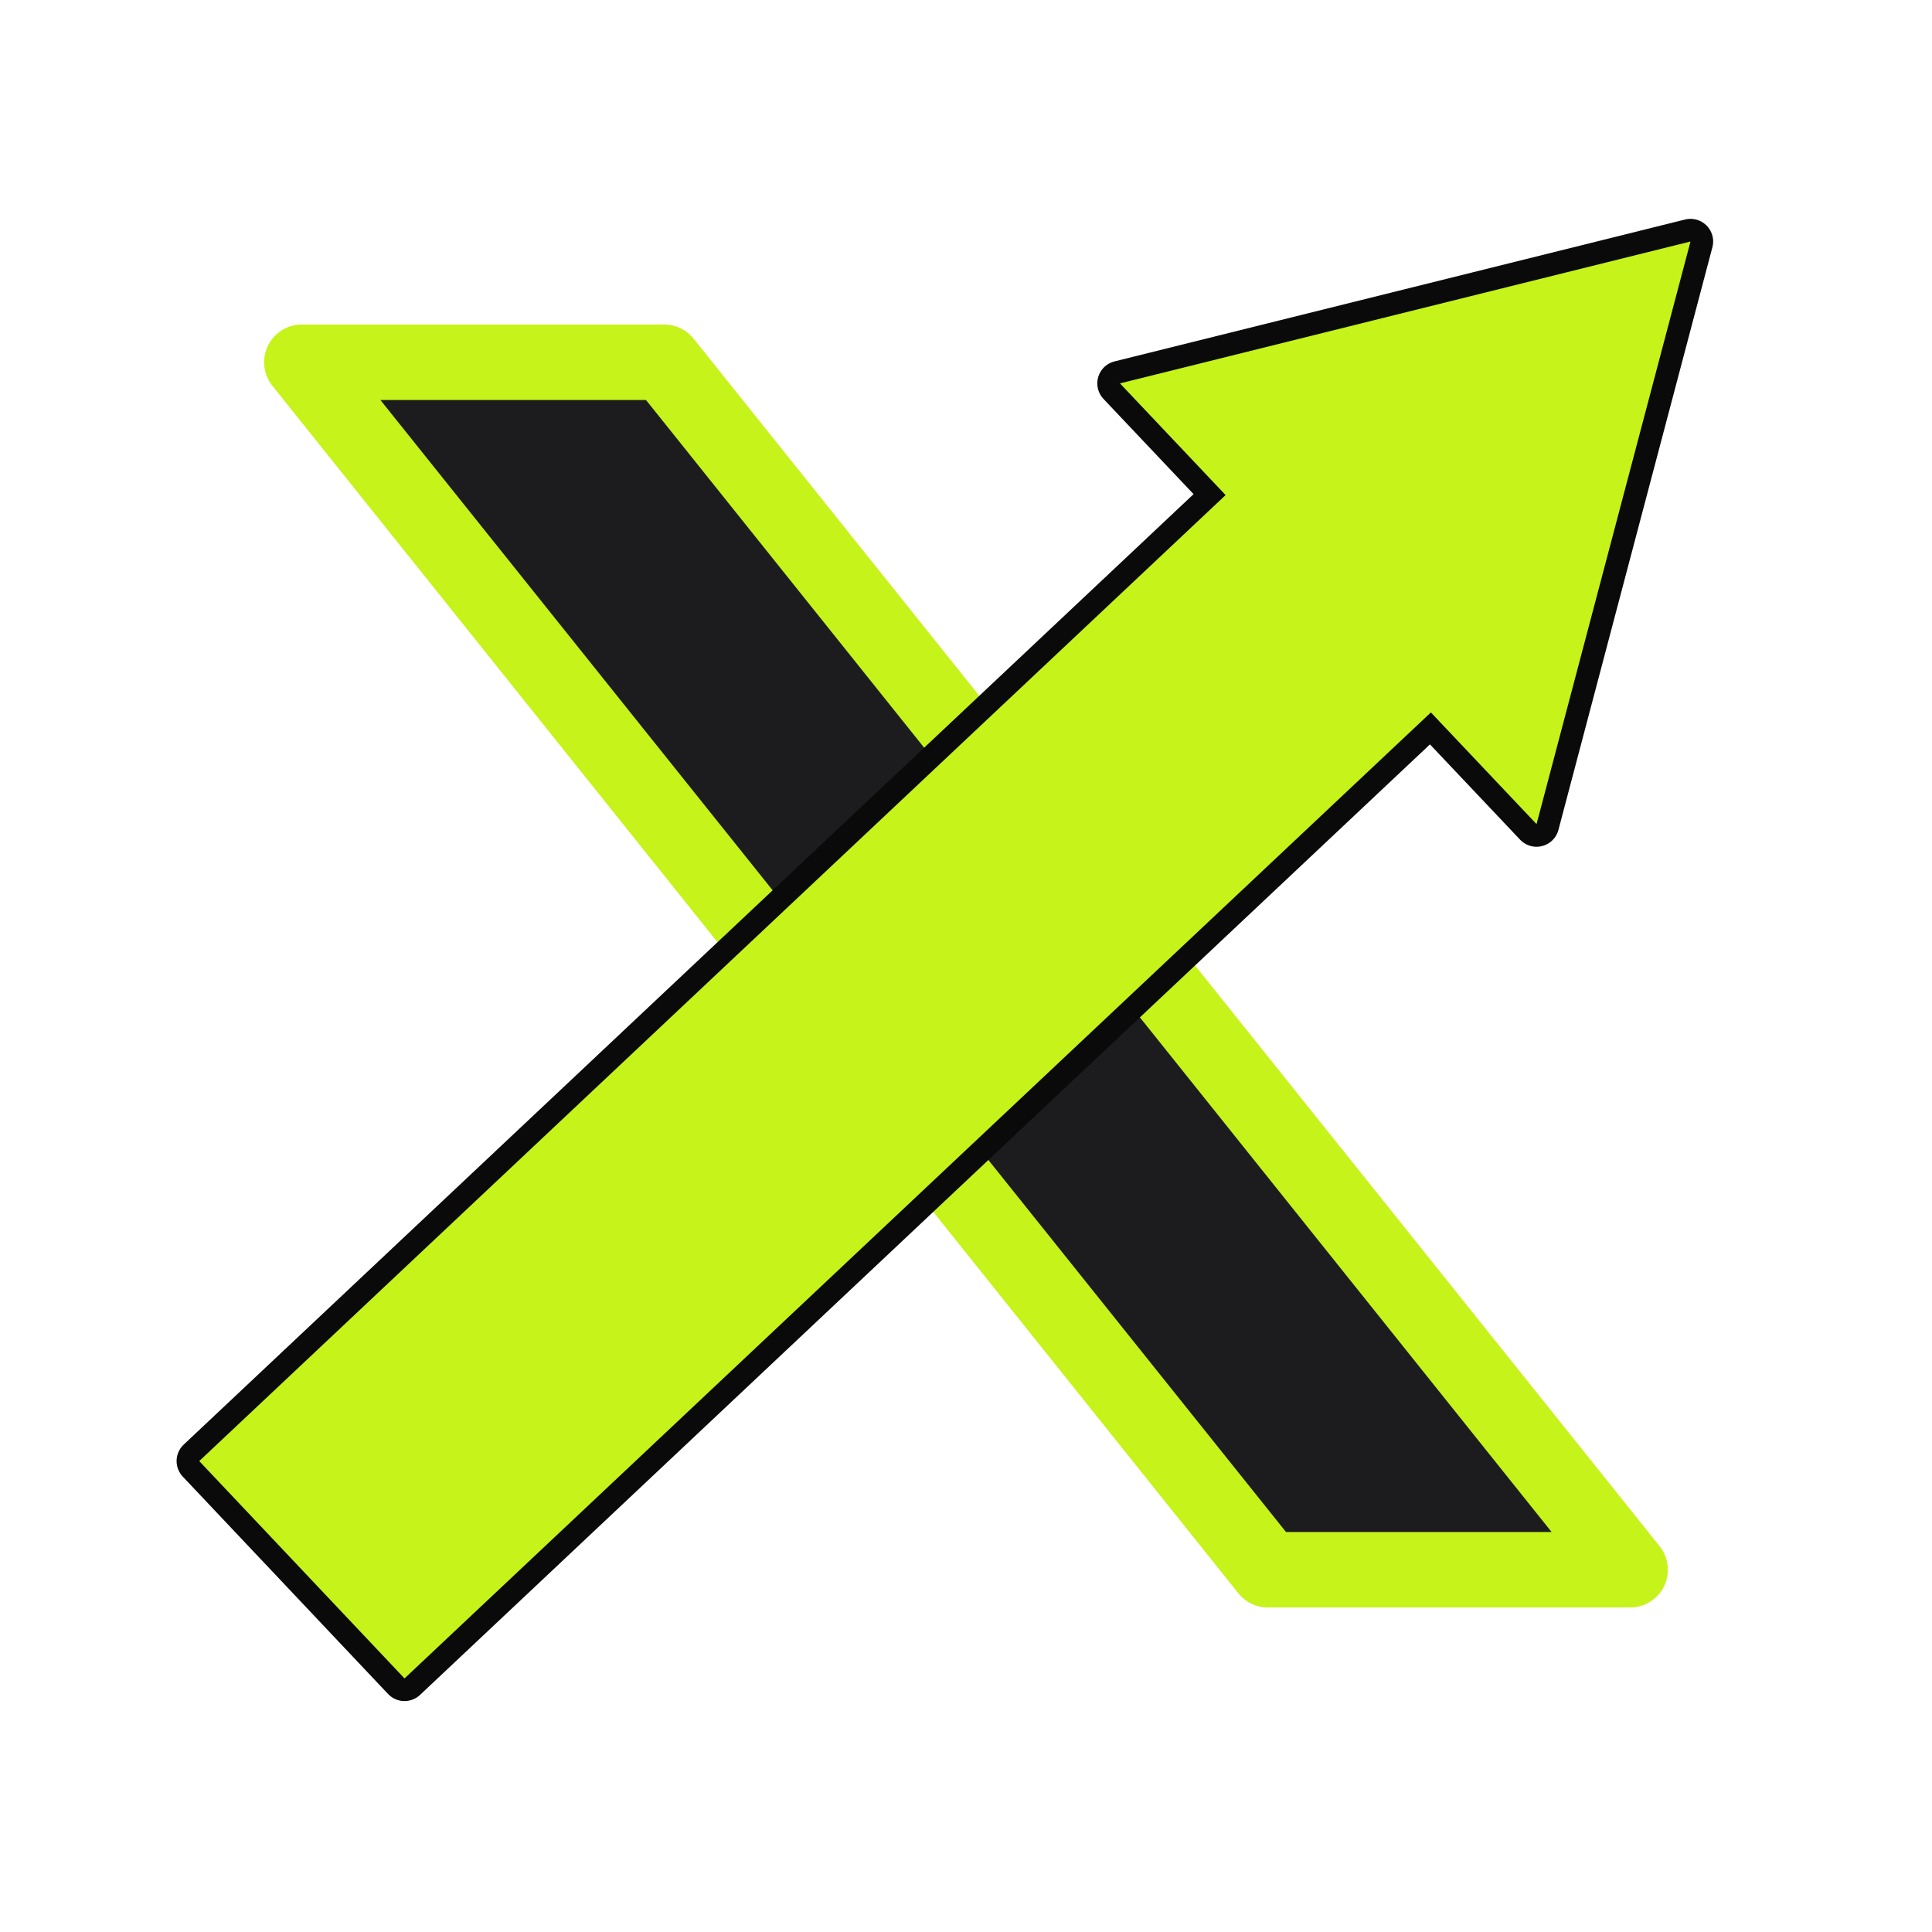
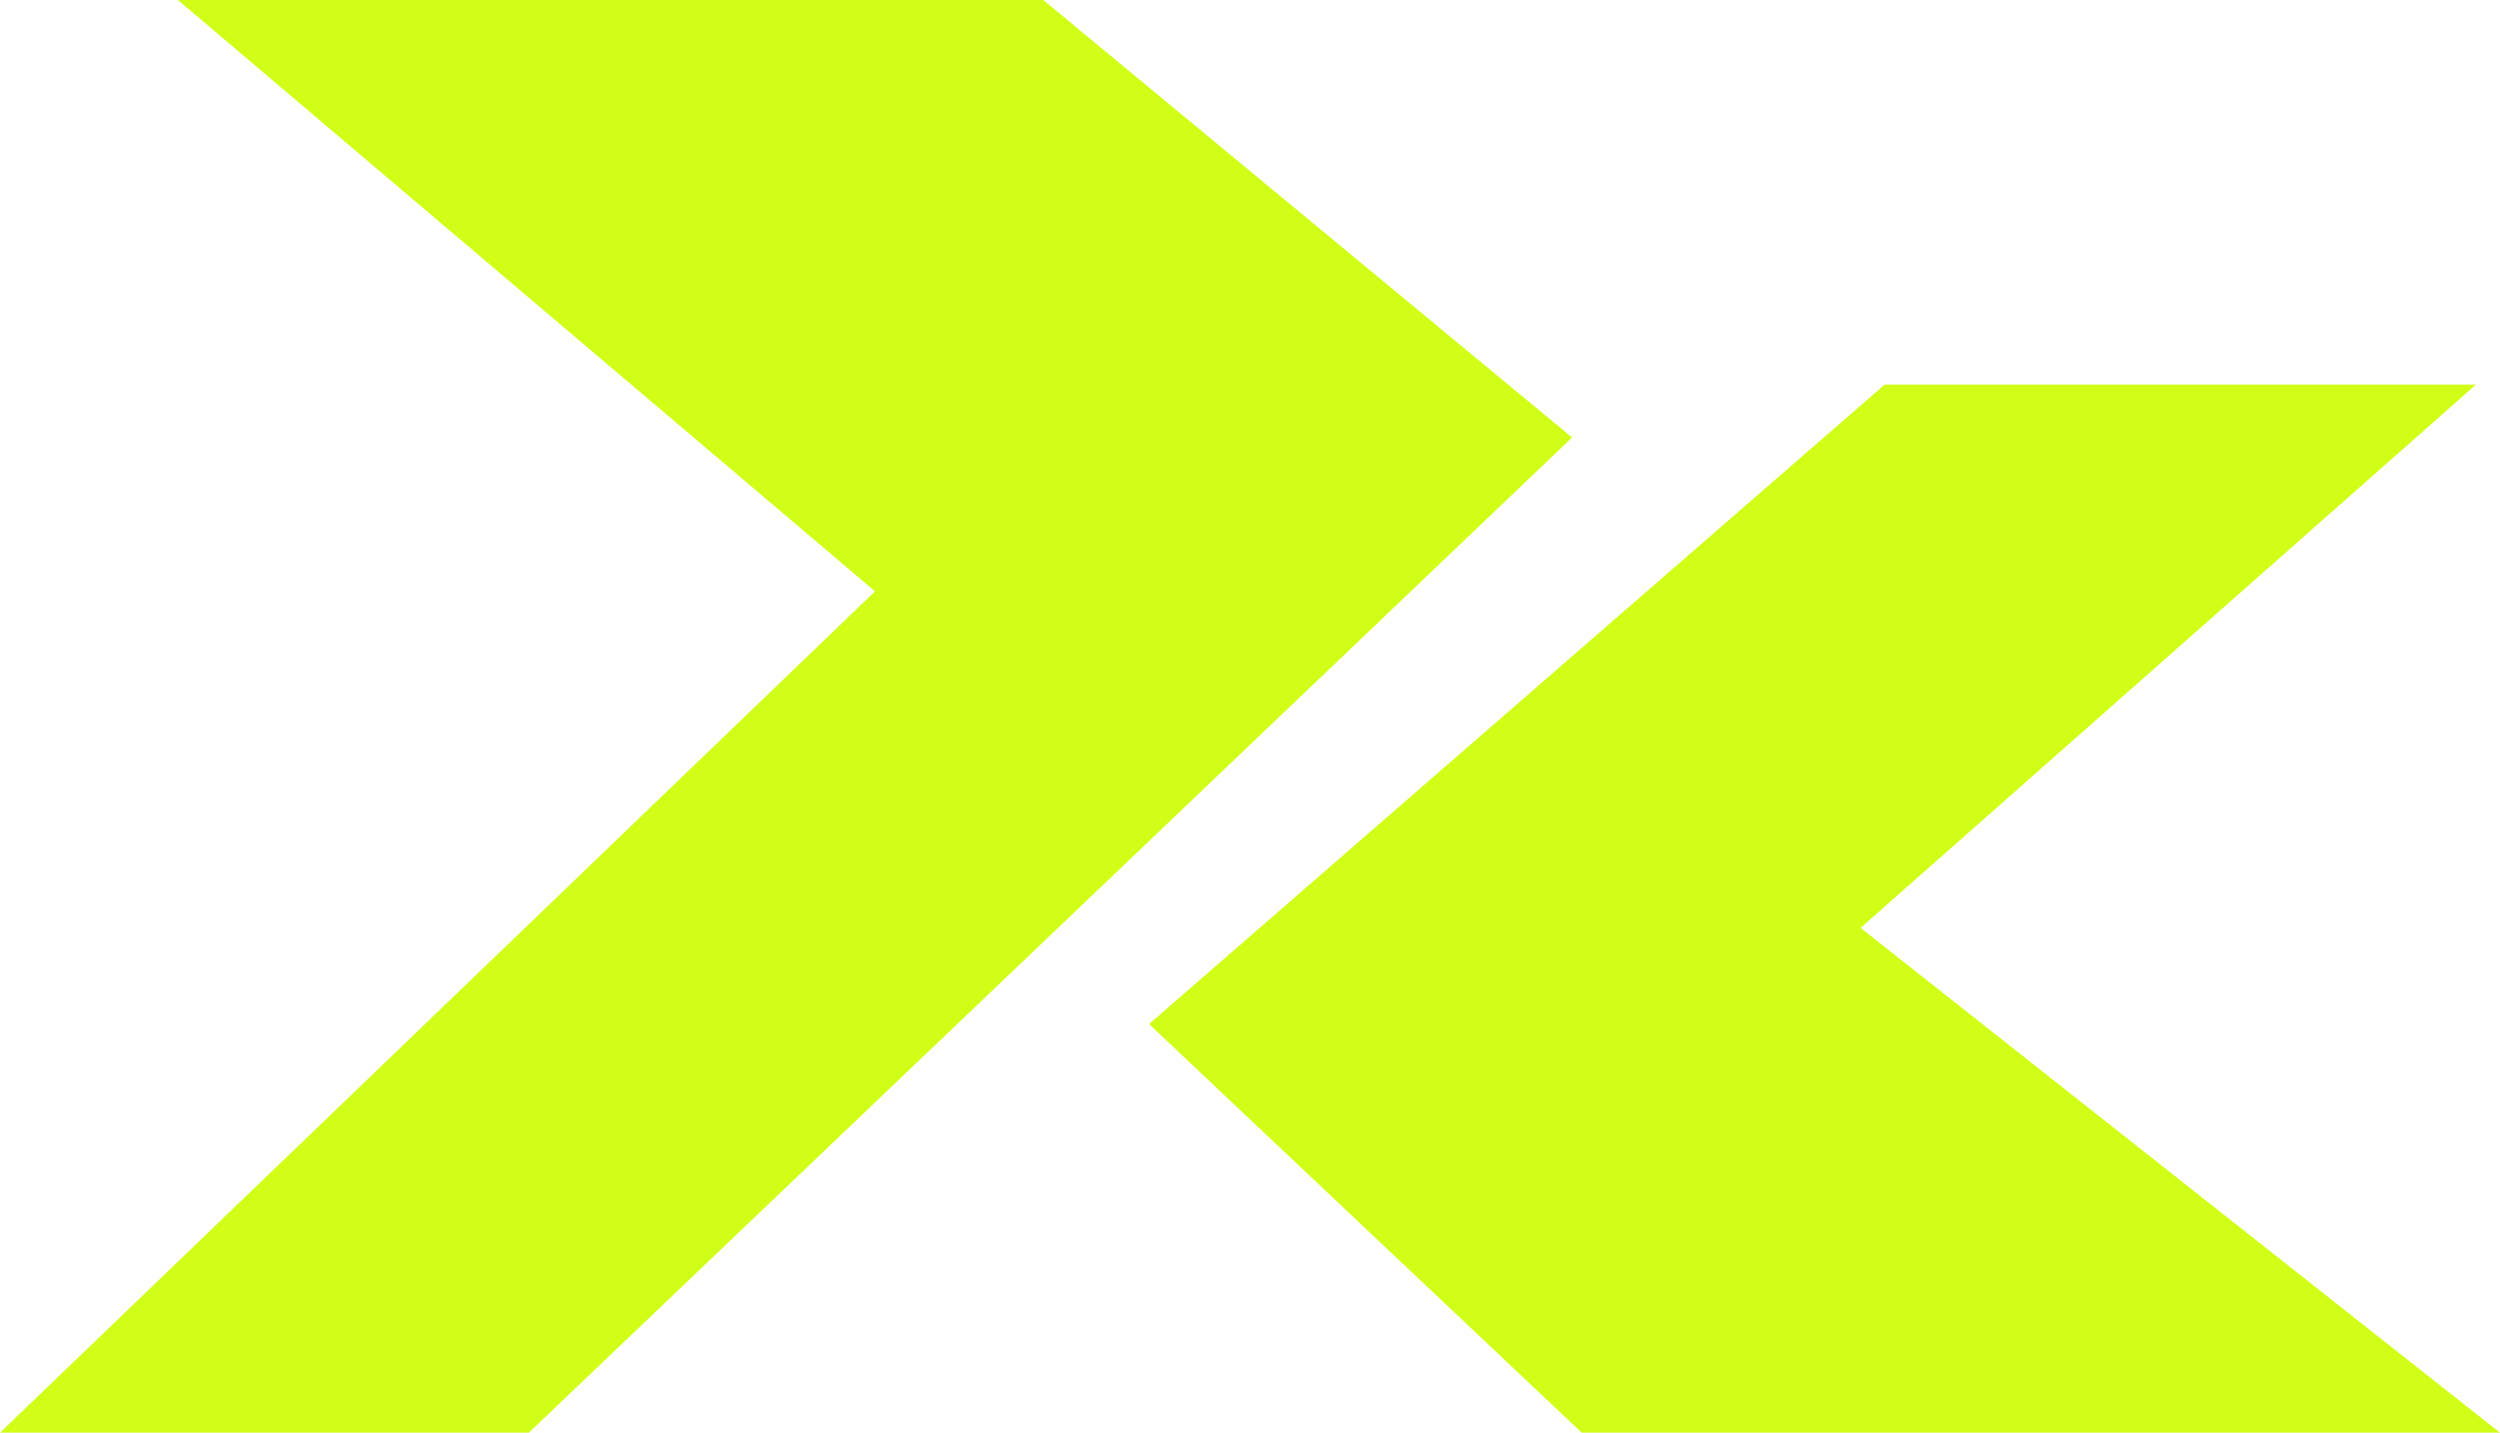
- <svg xmlns="http://www.w3.org/2000/svg" viewBox="0 0 64 64">
-   <polygon points="10,12 22,12 54,52 42,52" fill="#1c1c1f" stroke="#c6f31a" stroke-width="2.5" stroke-linejoin="round" />
-   <polygon points="6.6,48.4 40.6,16.4 37.1,12.7 56,8 50.9,27.3 47.4,23.6 13.4,55.6" fill="#c6f31a" stroke="#0a0a0b" stroke-width="1.5" stroke-linejoin="round" paint-order="stroke" />
+ <svg xmlns="http://www.w3.org/2000/svg" viewBox="0 0 520 298">
+   <polygon points="37,0 217,0 327,91 110,298 0,298 182,123" fill="#d1fe17" />
+   <polygon points="392,80 515,80 387,193 520,298 329,298 239,213" fill="#d1fe17" />
</svg>
